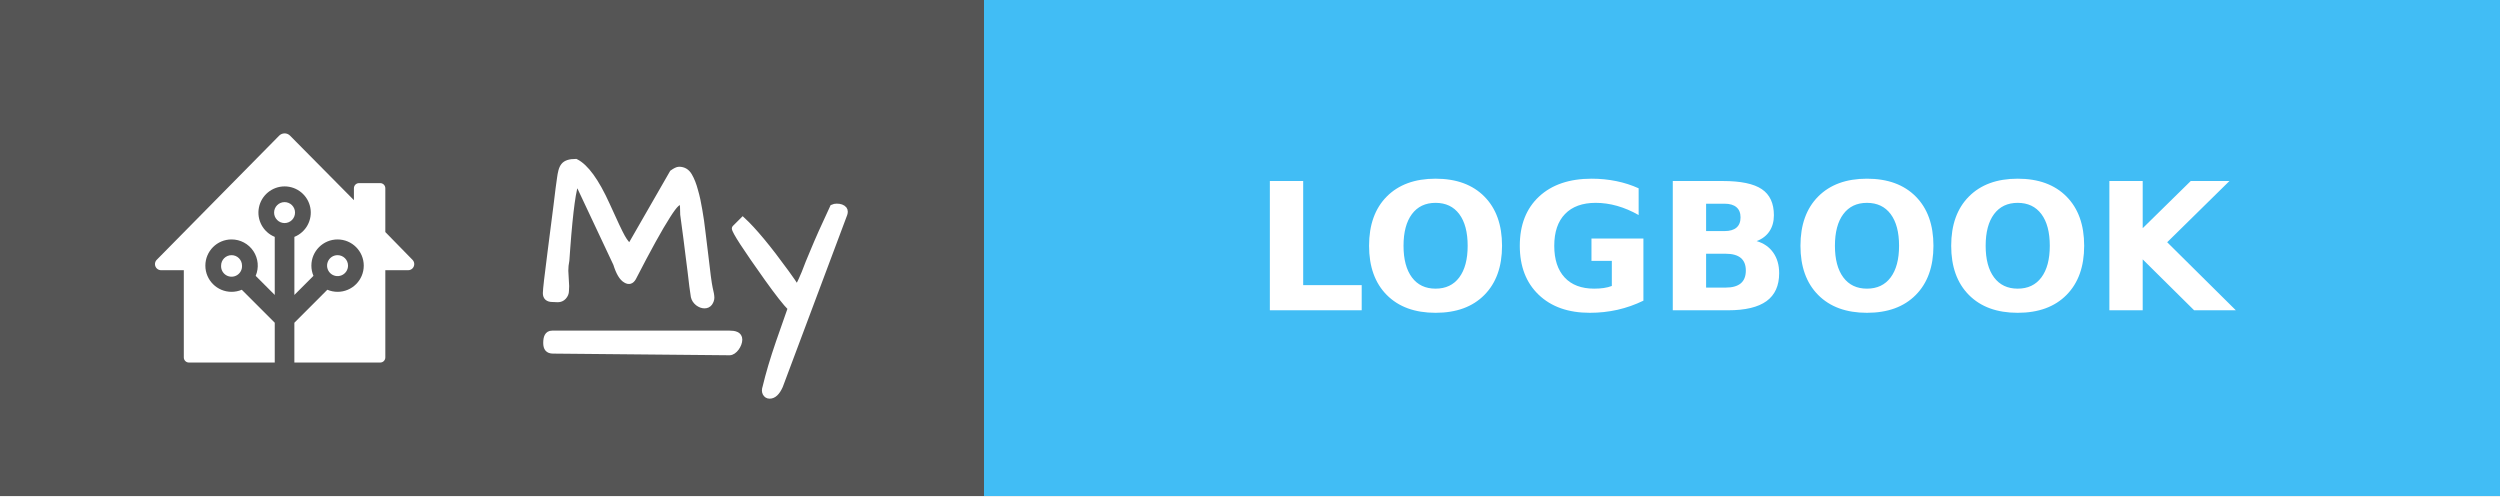
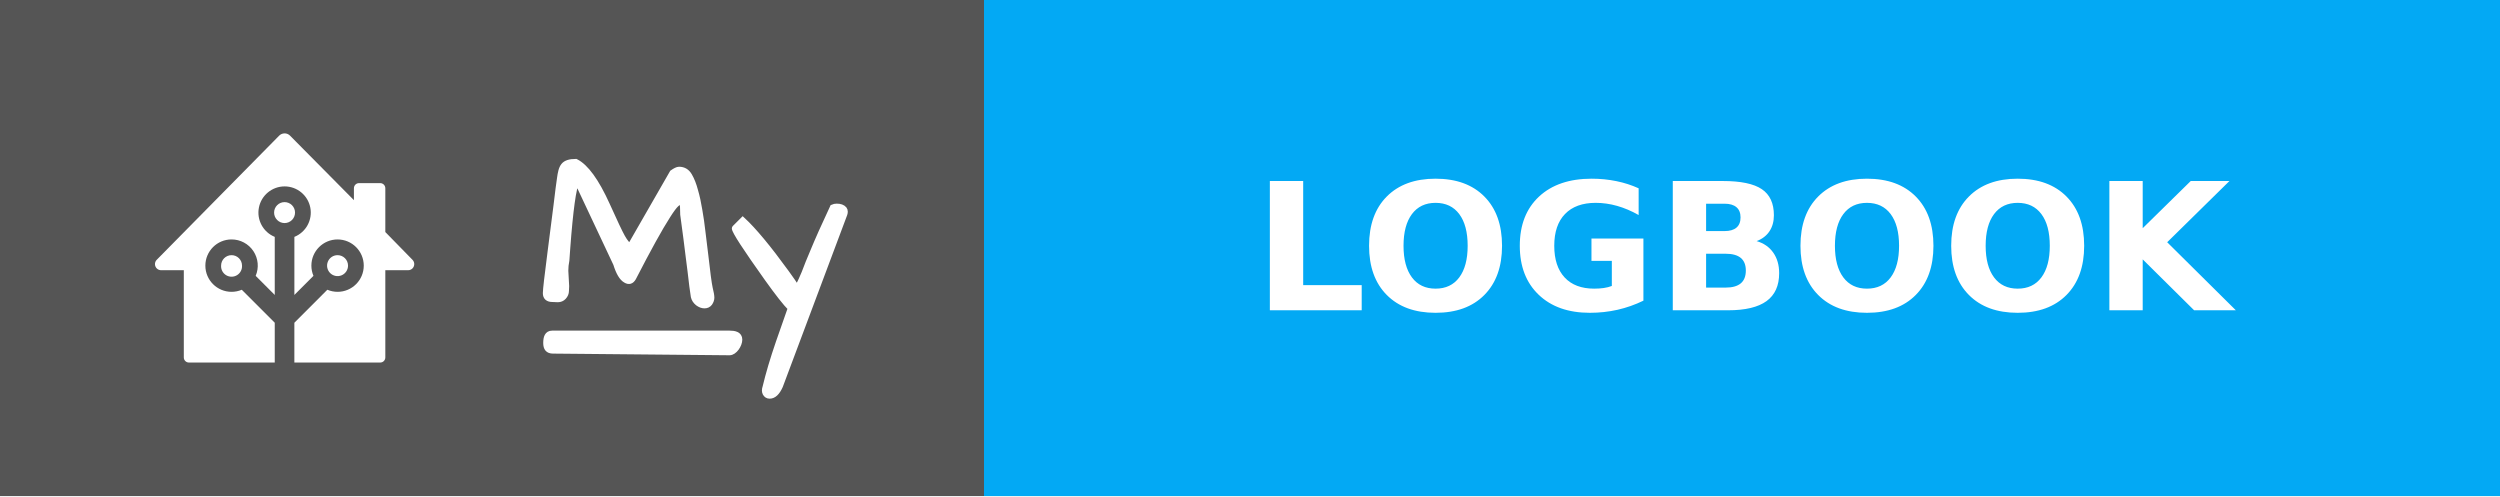
<svg xmlns="http://www.w3.org/2000/svg" width="141" height="28" style="border-radius:4px" aria-label="MY: LOGBOOK">
  <g shape-rendering="crispEdges">
    <path fill="#555" d="M0 0h55.5v28H0z" />
-     <path fill="#41BDF5" d="M55.5 0H141v28H55.5z" />
+     <path fill="#03a9f4" d="M55.5 0H141v28H55.5z" />
  </g>
  <g fill="#fff" text-anchor="middle" font-family="Verdana,Geneva,DejaVu Sans,sans-serif" text-rendering="geometricPrecision" font-size="100">
    <path d="M16.047 7.523a.429.429 0 0 0-.303.129l-6.905 7.002a.343.343 0 0 0-.099.241.345.345 0 0 0 .346.345h1.281v4.92c0 .159.128.287.287.287h4.842v-2.245l-1.859-1.86a1.474 1.474 0 0 1-.577.117 1.477 1.477 0 0 1 0-2.955 1.476 1.476 0 0 1 1.36 2.054l1.076 1.077V13.36a1.478 1.478 0 0 1 .554-2.847 1.477 1.477 0 0 1 .553 2.847v3.275l1.076-1.077a1.475 1.475 0 0 1-.117-.577 1.477 1.477 0 1 1 1.477 1.478 1.474 1.474 0 0 1-.577-.118l-1.86 1.862v2.244h4.843a.286.286 0 0 0 .287-.287v-4.92h1.286a.346.346 0 0 0 .242-.098.345.345 0 0 0 .005-.488l-1.533-1.567v-2.47a.288.288 0 0 0-.287-.289h-1.197a.288.288 0 0 0-.287.288v.673L16.357 7.65a.43.43 0 0 0-.31-.128zm.003 3.876a.591.591 0 0 0 0 1.182.59.59 0 0 0 .59-.59.59.59 0 0 0-.59-.592zm-2.99 2.992a.59.59 0 0 0-.59.59.591.591 0 1 0 1.18 0 .59.59 0 0 0-.59-.59zm5.979 0a.591.591 0 1 0 .59.59.59.59 0 0 0-.59-.59z" />
    <g style="stroke-width:.3;stroke:#fff">
      <path d="m31.903 15.27.048.872q0 .072-.012.263 0 .191-.143.347-.132.143-.335.143-.192 0-.3-.012-.394 0-.394-.347 0-.287.263-2.307.263-2.032.335-2.618l.12-.98q.06-.407.083-.598.024-.192.072-.383.048-.191.144-.31.179-.228.693-.228.86.43 1.77 2.44.645 1.434.86 1.816.215.383.419.526l2.39-4.16q.252-.18.383-.18.383 0 .586.347.203.347.335.85.143.49.239 1.087.107.598.18 1.255.083.646.155 1.268.167 1.494.25 1.876.096.383.096.55 0 .156-.107.311-.108.144-.3.144-.19 0-.382-.144-.191-.155-.239-.37-.036-.227-.084-.586-.035-.359-.095-.801-.06-.454-.12-.945-.06-.502-.12-.956l-.107-.801-.072-.538q0-.24-.012-.442-.012-.204-.095-.251-.084-.048-.263.12-.168.155-.478.645-.67 1.04-1.937 3.503-.168.298-.443.131-.322-.18-.55-.92l-2.2-4.675q-.286.574-.525 3.802-.036.394-.048.67-.06.298-.06.585zM44.007 21.773q-.251.562-.598.562-.168 0-.251-.156-.072-.143 0-.346.263-1.112.753-2.535.502-1.423.67-1.913-.419-.418-1.316-1.674-1.84-2.582-1.84-2.833 0-.012.011-.024l.455-.454q.944.873 2.462 2.965.383.526.61.884.251-.502.395-.86l.227-.586.25-.598q.407-.992 1.125-2.522.107-.048.227-.048.299 0 .43.155.048.06.048.144 0 .071-.024.143zM31.14 18.797h10.006c.28 0 .57.055.57.357s-.29.735-.57.733l-9.962-.094c-.28-.003-.396-.15-.396-.451 0-.302.073-.545.353-.545z" />
    </g>
    <text x="982.5" y="175" font-weight="bold" transform="scale(.1)" textLength="615">LOGBOOK</text>
  </g>
</svg>
